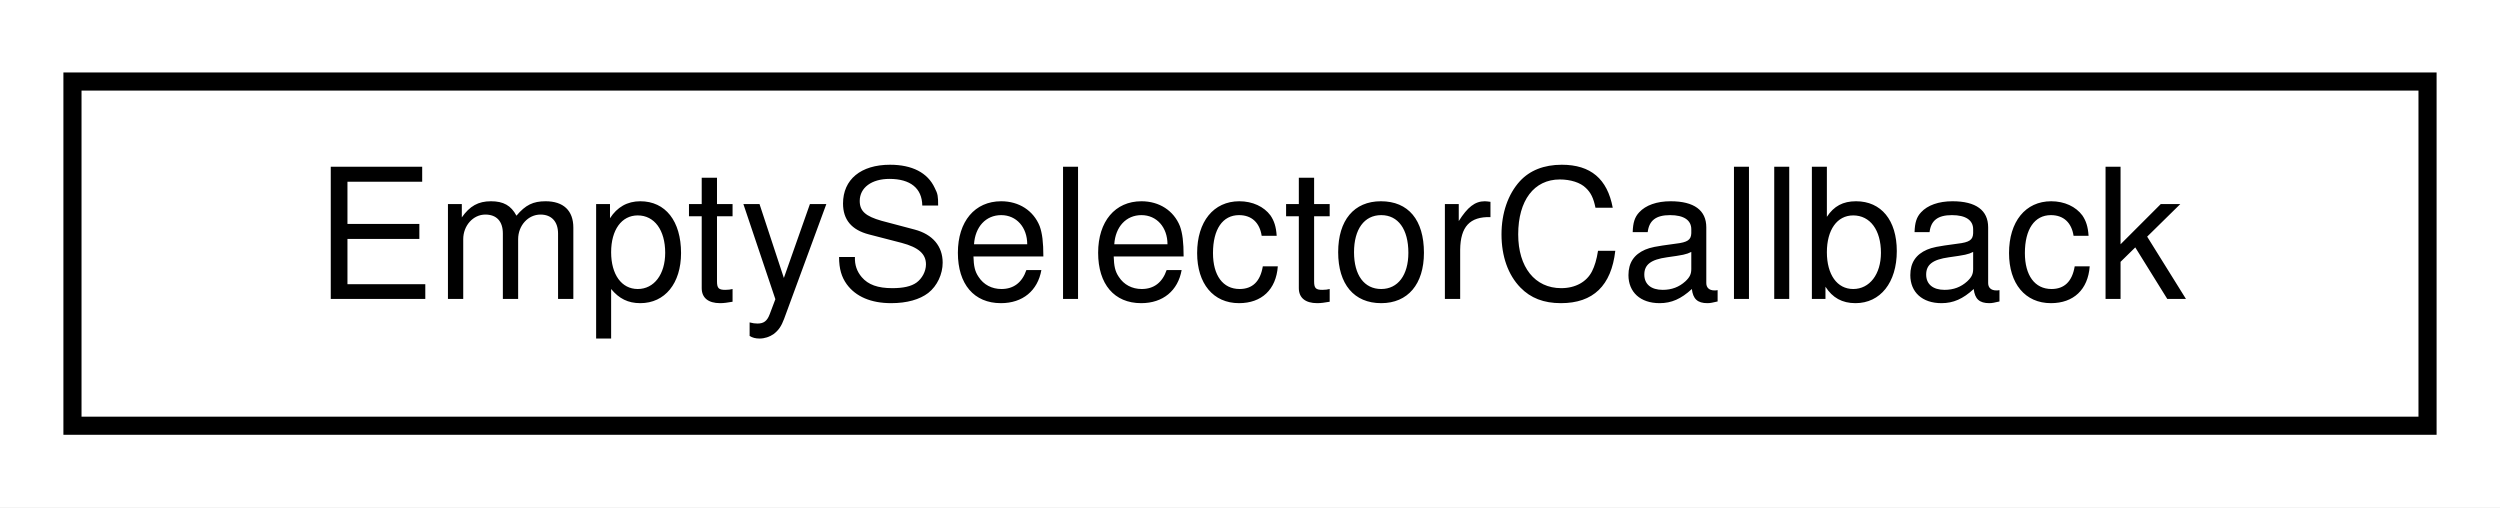
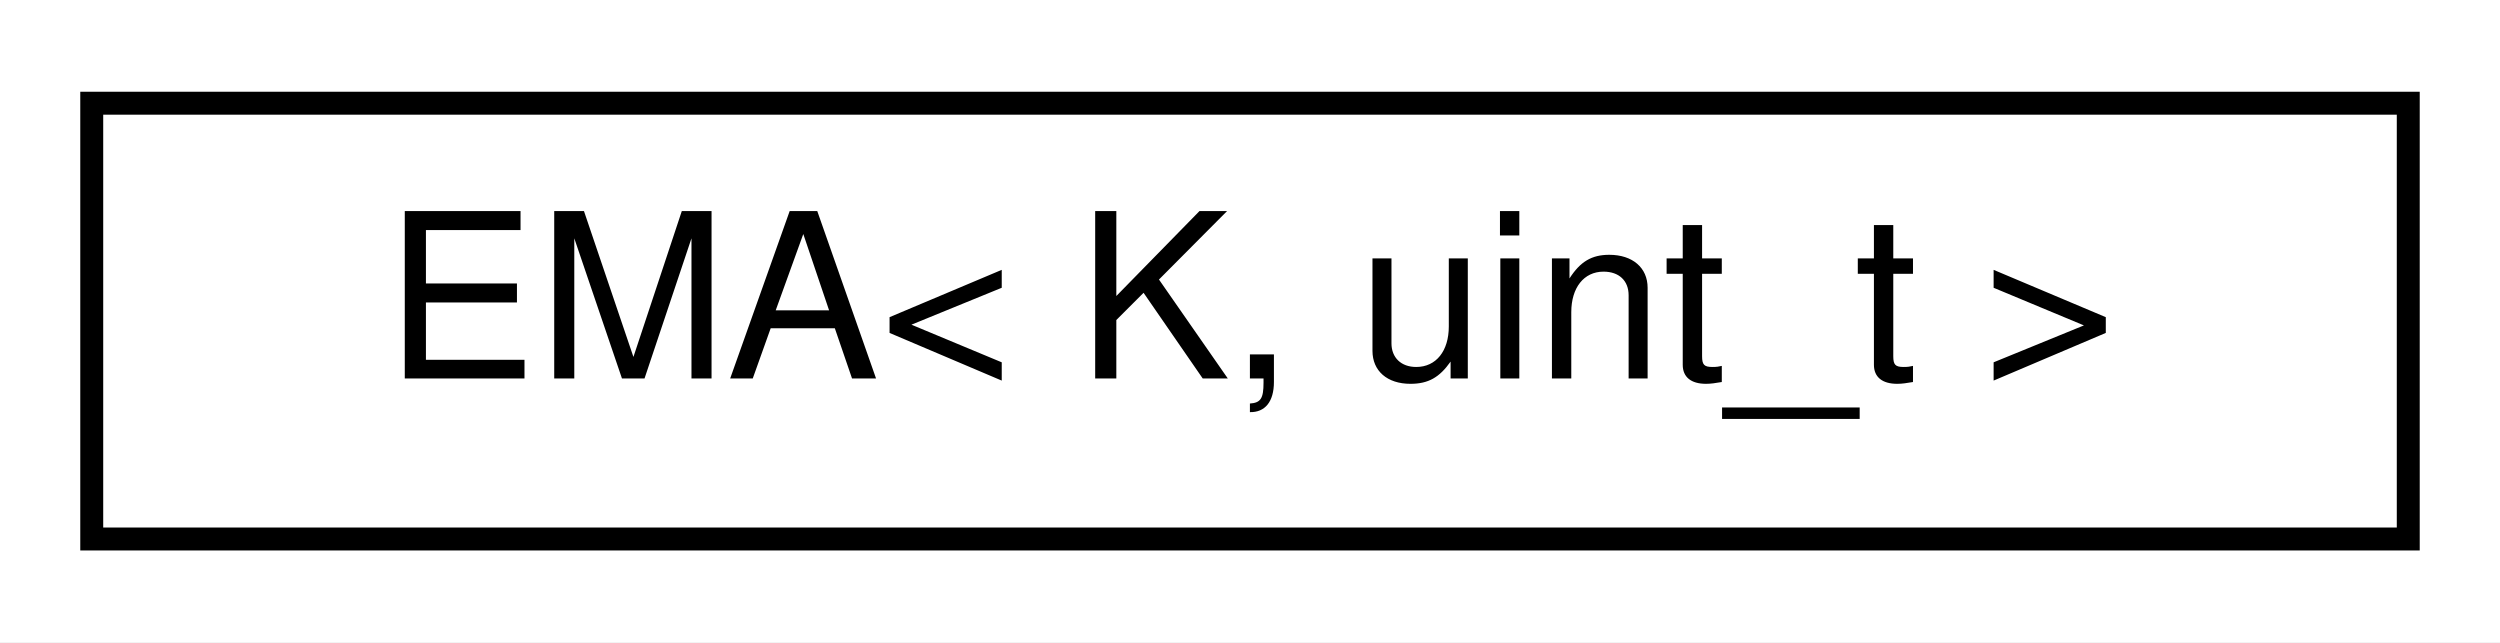
- <svg xmlns="http://www.w3.org/2000/svg" xmlns:xlink="http://www.w3.org/1999/xlink" width="138pt" height="28pt" viewBox="0.00 0.00 138.00 28.00">
+ <svg xmlns="http://www.w3.org/2000/svg" xmlns:xlink="http://www.w3.org/1999/xlink" width="109pt" height="28pt" viewBox="0.00 0.00 109.00 28.00">
  <g id="graph0" class="graph" transform="scale(1 1) rotate(0) translate(4 24)">
-     <polygon fill="white" stroke="transparent" points="-4,4 -4,-24 134,-24 134,4 -4,4" />
+     <polygon fill="white" stroke="transparent" points="-4,4 -4,-24 105,-24 105,4 -4,4" />
    <g id="node1" class="node">
      <g id="a_node1">
-         <a xlink:href="d3/d8b/structEmptySelectorCallback.html" target="_top" xlink:title="A callback for the GenericSelector class that does nothing.">
-           <polygon fill="white" stroke="black" points="0,-0.5 0,-19.5 130,-19.5 130,-0.5 0,-0.5" />
-           <text text-anchor="middle" x="65" y="-7.5" font-family="Helvetica,sans-Serif" font-size="10.00">EmptySelectorCallback</text>
+         <a xlink:href="d7/d40/classEMA.html" target="_top" xlink:title="A class for single-pole infinite impulse response filters or exponential moving average filters.">
+           <polygon fill="white" stroke="black" points="0,-0.5 0,-19.5 101,-19.5 101,-0.5 0,-0.5" />
+           <text text-anchor="middle" x="50.5" y="-7.5" font-family="Helvetica,sans-Serif" font-size="10.00">EMA&lt; K, uint_t &gt;</text>
        </a>
      </g>
    </g>
  </g>
</svg>
